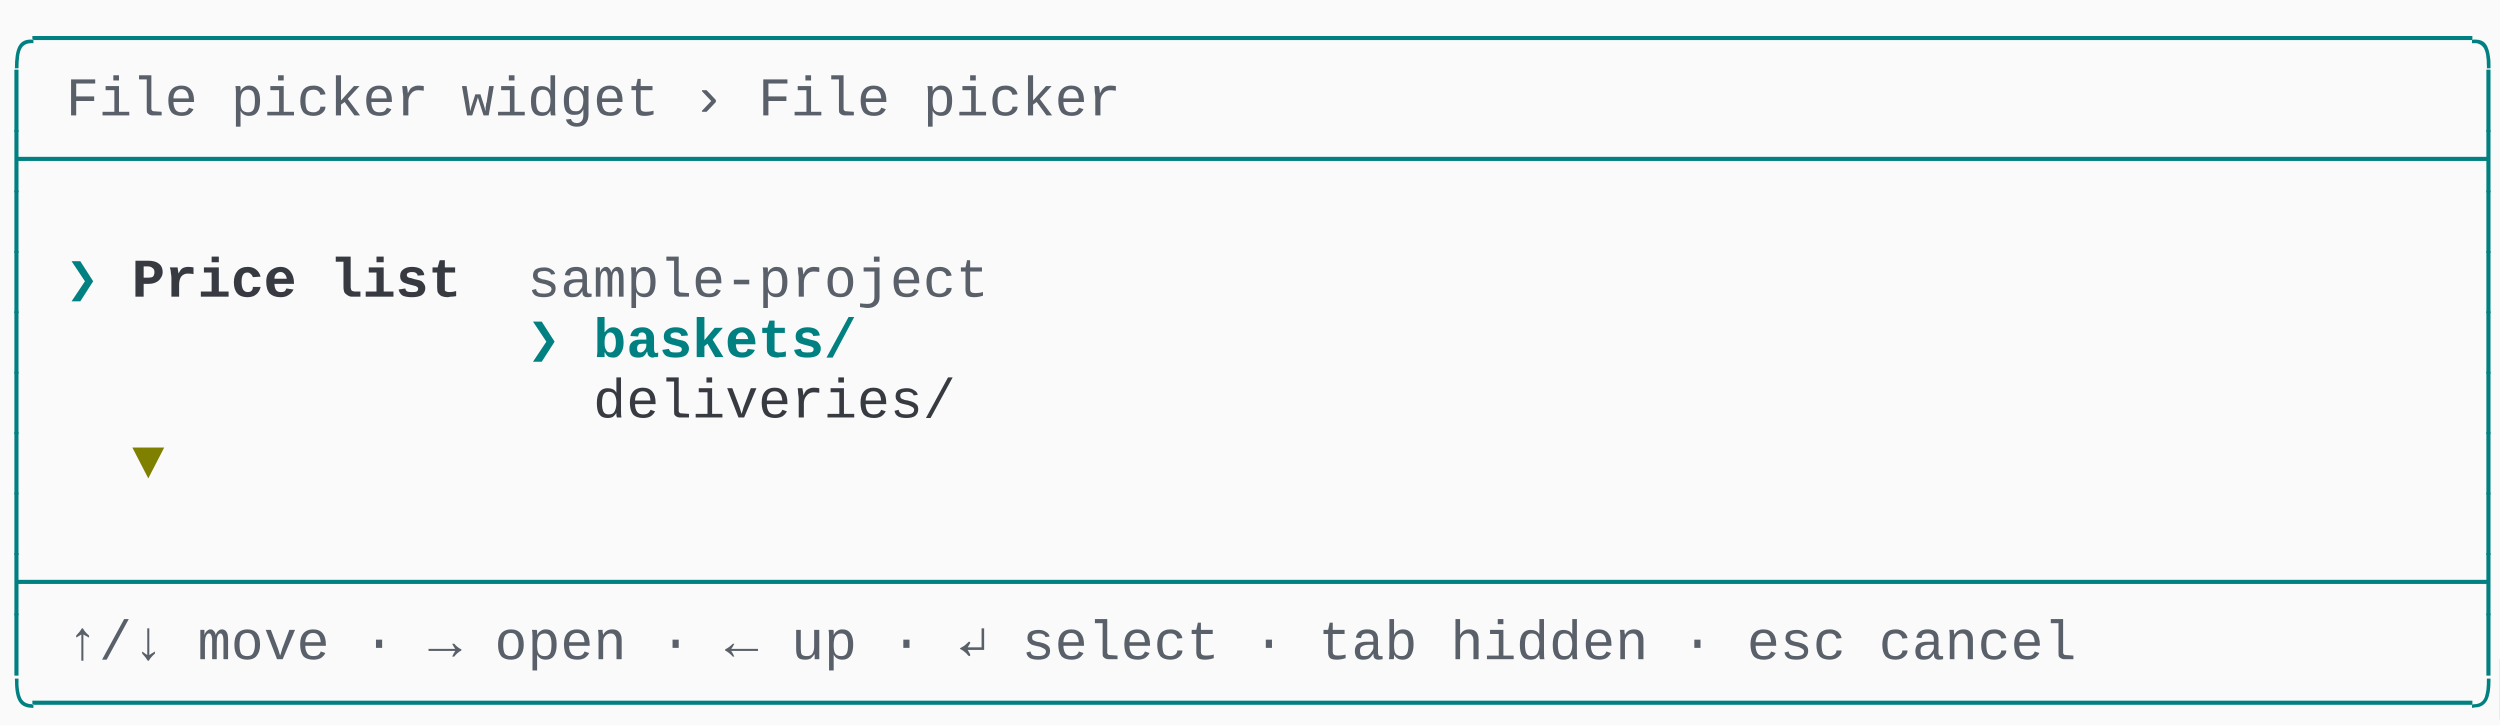
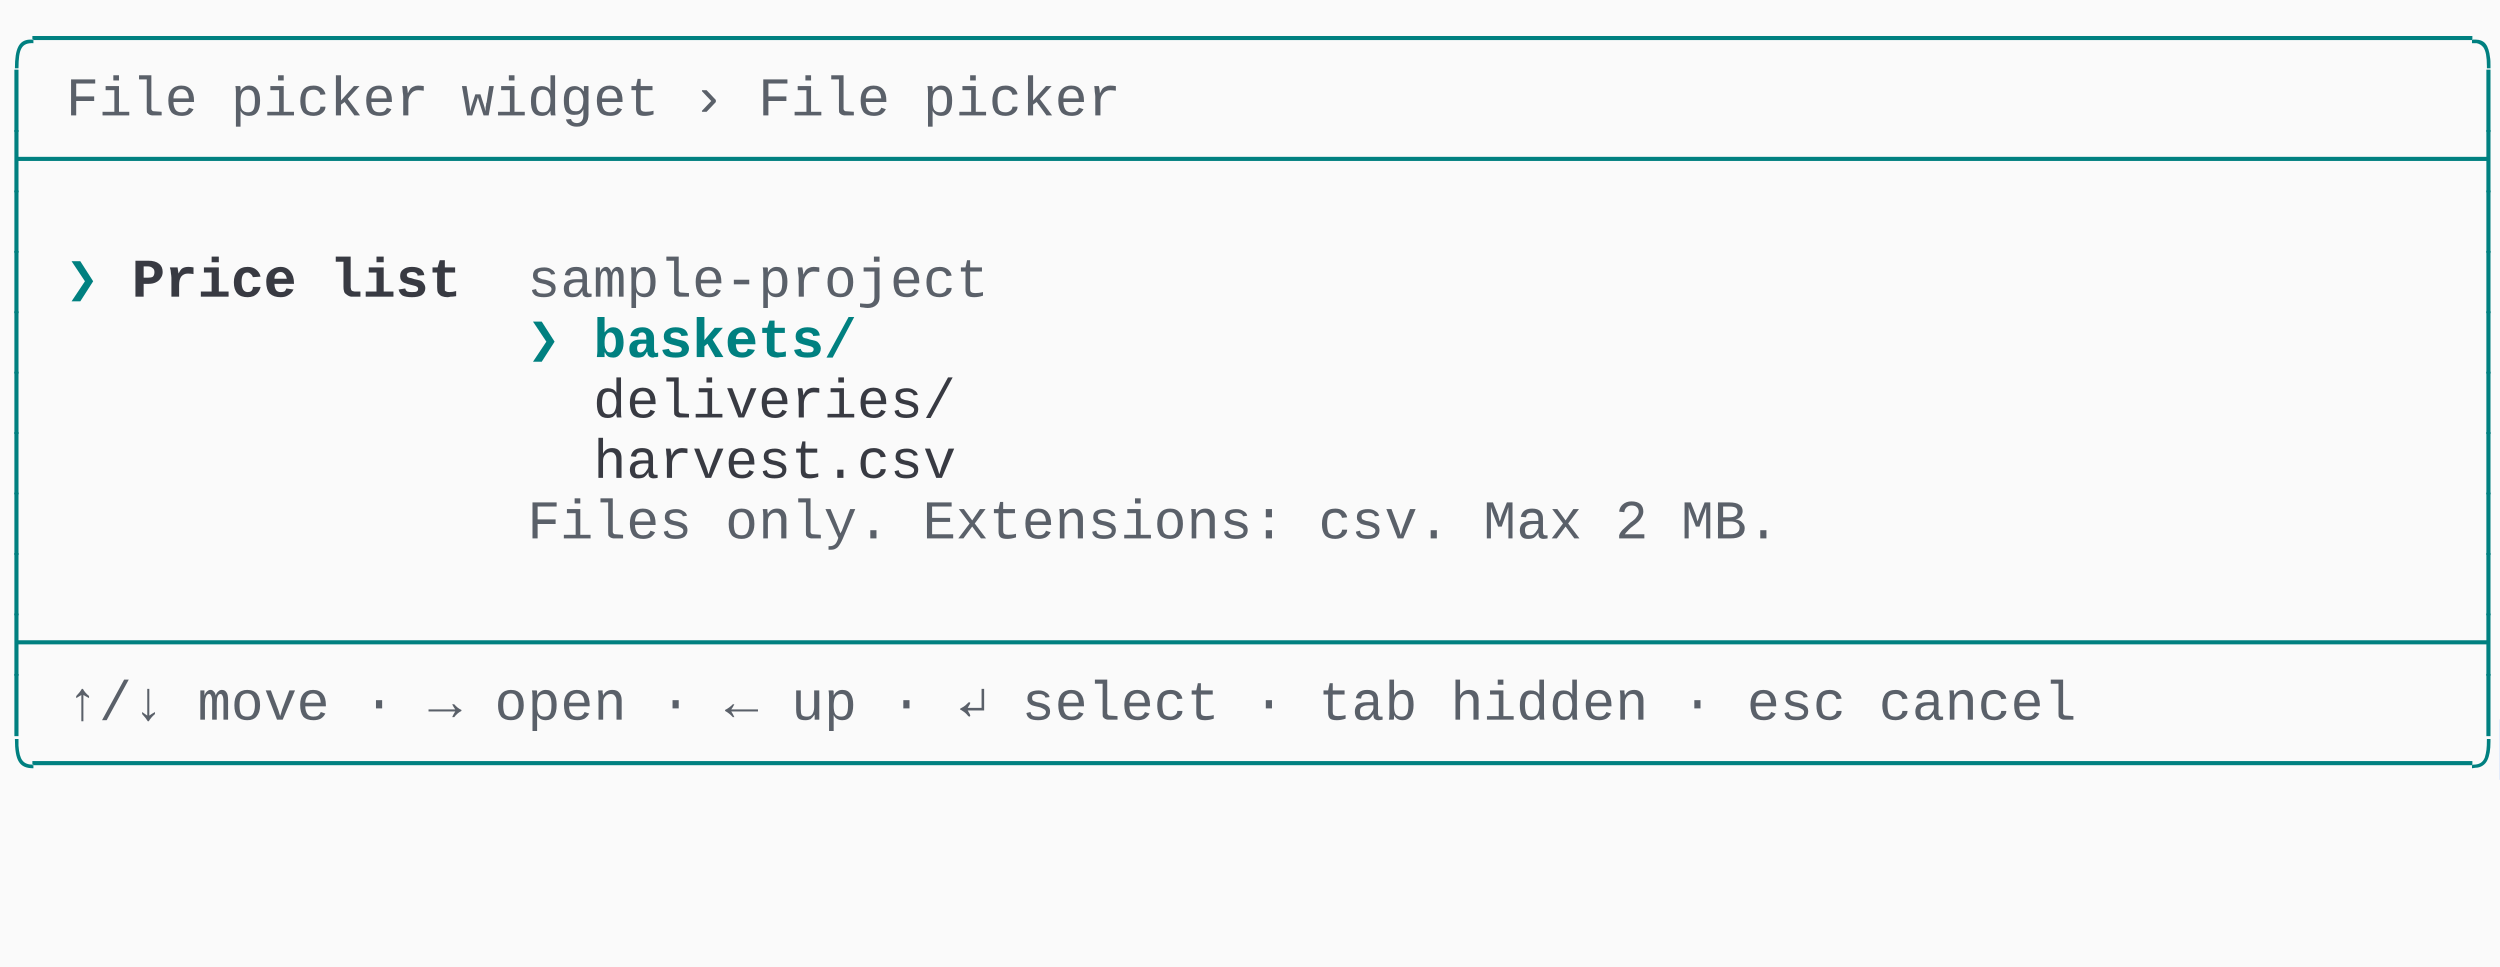
- <svg xmlns="http://www.w3.org/2000/svg" xmlns:xlink="http://www.w3.org/1999/xlink" width="760" height="220.44">
-   <rect width="760" height="220.44" rx="0" ry="0" class="a" />
-   <svg height="220.44" viewBox="0 0 76 22.044" width="760">
-     <style>.a{fill:rgb(250,250,250)}.b{font-family:Consolas,"Courier New",Courier,"Liberation Mono",monospace}.c{fill:rgb(0,128,128);white-space:pre}.d{fill:transparent}.e{fill:rgb(82,139,255)}.f{fill:rgb(90,96,105);white-space:pre}.g{fill:rgb(0,128,128);font-weight:bold;white-space:pre}.h{fill:rgb(56,58,66);font-weight:bold;white-space:pre}.i{fill:rgb(56,58,66);white-space:pre}.j{fill:rgb(128,128,0);font-weight:bold;white-space:pre}</style>
+ <svg xmlns="http://www.w3.org/2000/svg" xmlns:xlink="http://www.w3.org/1999/xlink" width="760" height="293.92">
+   <rect width="760" height="293.92" rx="0" ry="0" class="a" />
+   <svg height="293.92" viewBox="0 0 76 29.392" width="760">
+     <style>.a{fill:rgb(250,250,250)}.b{font-family:Consolas,"Courier New",Courier,"Liberation Mono",monospace}.c{fill:rgb(0,128,128);white-space:pre}.d{fill:transparent}.e{fill:rgb(82,139,255)}.f{fill:rgb(90,96,105);white-space:pre}.g{fill:rgb(0,128,128);font-weight:bold;white-space:pre}.h{fill:rgb(56,58,66);font-weight:bold;white-space:pre}.i{fill:rgb(56,58,66);white-space:pre}</style>
    <g font-family="Consolas, &quot;Courier New&quot;, Courier, &quot;Liberation Mono&quot;, monospace" font-size="1.67" class="b">
      <defs>
        <symbol id="1">
          <text x="0" y="1.67" class="c">├──────────────────────────────────────────────────────────────────────────┤</text>
        </symbol>
        <symbol id="2">
          <text x="0" y="1.67" class="c">│</text>
          <text x="75.15" y="1.67" class="c">│</text>
        </symbol>
        <symbol id="a">
-           <rect height="12" width="76" x="0" y="0" class="d" />
+           <rect height="16" width="76" x="0" y="0" class="d" />
        </symbol>
        <symbol id="b">
          <rect height="1.837" width="1.102" class="e" />
        </symbol>
      </defs>
-       <rect height="22.044" width="76" class="a" />
+       <rect height="29.392" width="76" class="a" />
      <svg x="0" y="0" width="76">
        <svg x="0">
          <use xlink:href="#a" />
-           <use xlink:href="#b" x="75.996" y="20.032" />
+           <use xlink:href="#b" x="75.996" y="21.869" />
          <text x="0" y="1.67" class="c">╭──────────────────────────────────────────────────────────────────────────╮</text>
          <text x="0" y="3.507" class="c">│</text>
          <text x="2.004" y="3.507" class="f">File</text>
          <text x="7.014" y="3.507" class="f">picker</text>
          <text x="14.028" y="3.507" class="f">widget</text>
          <text x="21.042" y="3.507" class="f">›</text>
          <text x="23.046" y="3.507" class="f">File</text>
          <text x="28.056" y="3.507" class="f">picker</text>
          <text x="75.15" y="3.507" class="c">│</text>
          <use xlink:href="#1" y="3.674" />
          <use xlink:href="#2" y="5.511" />
          <text x="0" y="9.018" class="c">│</text>
          <text x="2.004" y="9.018" class="g">❯</text>
          <text x="4.008" y="9.018" class="h">Price</text>
          <text x="10.02" y="9.018" class="h">list</text>
          <text x="16.032" y="9.018" class="f">sample-project</text>
          <text x="75.15" y="9.018" class="c">│</text>
          <text x="0" y="10.855" class="c">│</text>
          <text x="16.032" y="10.855" class="g">❯</text>
          <text x="18.036" y="10.855" class="g">baskets/</text>
          <text x="75.15" y="10.855" class="c">│</text>
          <text x="0" y="12.692" class="c">│</text>
          <text x="18.036" y="12.692" class="i">deliveries/</text>
          <text x="75.15" y="12.692" class="c">│</text>
          <text x="0" y="14.529" class="c">│</text>
-           <text x="4.008" y="14.529" class="j">▼</text>
+           <text x="18.036" y="14.529" class="i">harvest.csv</text>
          <text x="75.15" y="14.529" class="c">│</text>
-           <use xlink:href="#2" y="14.696" />
-           <use xlink:href="#1" y="16.533" />
-           <text x="0" y="20.04" class="c">│</text>
-           <text x="2.004" y="20.04" class="f">↑/↓</text>
-           <text x="6.012" y="20.04" class="f">move</text>
-           <text x="11.022" y="20.04" class="f">·</text>
-           <text x="13.026" y="20.04" class="f">→</text>
-           <text x="15.03" y="20.04" class="f">open</text>
-           <text x="20.04" y="20.04" class="f">·</text>
-           <text x="22.044" y="20.04" class="f">←</text>
-           <text x="24.048" y="20.04" class="f">up</text>
-           <text x="27.054" y="20.04" class="f">·</text>
-           <text x="29.058" y="20.04" class="f">↵</text>
-           <text x="31.062" y="20.04" class="f">select</text>
-           <text x="38.076" y="20.04" class="f">·</text>
-           <text x="40.08" y="20.04" class="f">tab</text>
-           <text x="44.088" y="20.04" class="f">hidden</text>
-           <text x="51.102" y="20.04" class="f">·</text>
-           <text x="53.106" y="20.04" class="f">esc</text>
-           <text x="57.114" y="20.04" class="f">cancel</text>
-           <text x="75.15" y="20.04" class="c">│</text>
-           <text x="0" y="21.877" class="c">╰──────────────────────────────────────────────────────────────────────────╯</text>
+           <text x="0" y="16.366" class="c">│</text>
+           <text x="16.032" y="16.366" class="f">Files</text>
+           <text x="22.044" y="16.366" class="f">only.</text>
+           <text x="28.056" y="16.366" class="f">Extensions:</text>
+           <text x="40.08" y="16.366" class="f">csv.</text>
+           <text x="45.09" y="16.366" class="f">Max</text>
+           <text x="49.098" y="16.366" class="f">2</text>
+           <text x="51.102" y="16.366" class="f">MB.</text>
+           <text x="75.15" y="16.366" class="c">│</text>
+           <use xlink:href="#2" y="16.533" />
+           <use xlink:href="#1" y="18.37" />
+           <text x="0" y="21.877" class="c">│</text>
+           <text x="2.004" y="21.877" class="f">↑/↓</text>
+           <text x="6.012" y="21.877" class="f">move</text>
+           <text x="11.022" y="21.877" class="f">·</text>
+           <text x="13.026" y="21.877" class="f">→</text>
+           <text x="15.03" y="21.877" class="f">open</text>
+           <text x="20.04" y="21.877" class="f">·</text>
+           <text x="22.044" y="21.877" class="f">←</text>
+           <text x="24.048" y="21.877" class="f">up</text>
+           <text x="27.054" y="21.877" class="f">·</text>
+           <text x="29.058" y="21.877" class="f">↵</text>
+           <text x="31.062" y="21.877" class="f">select</text>
+           <text x="38.076" y="21.877" class="f">·</text>
+           <text x="40.08" y="21.877" class="f">tab</text>
+           <text x="44.088" y="21.877" class="f">hidden</text>
+           <text x="51.102" y="21.877" class="f">·</text>
+           <text x="53.106" y="21.877" class="f">esc</text>
+           <text x="57.114" y="21.877" class="f">cancel</text>
+           <text x="75.15" y="21.877" class="c">│</text>
+           <text x="0" y="23.714" class="c">╰──────────────────────────────────────────────────────────────────────────╯</text>
        </svg>
      </svg>
    </g>
  </svg>
</svg>
